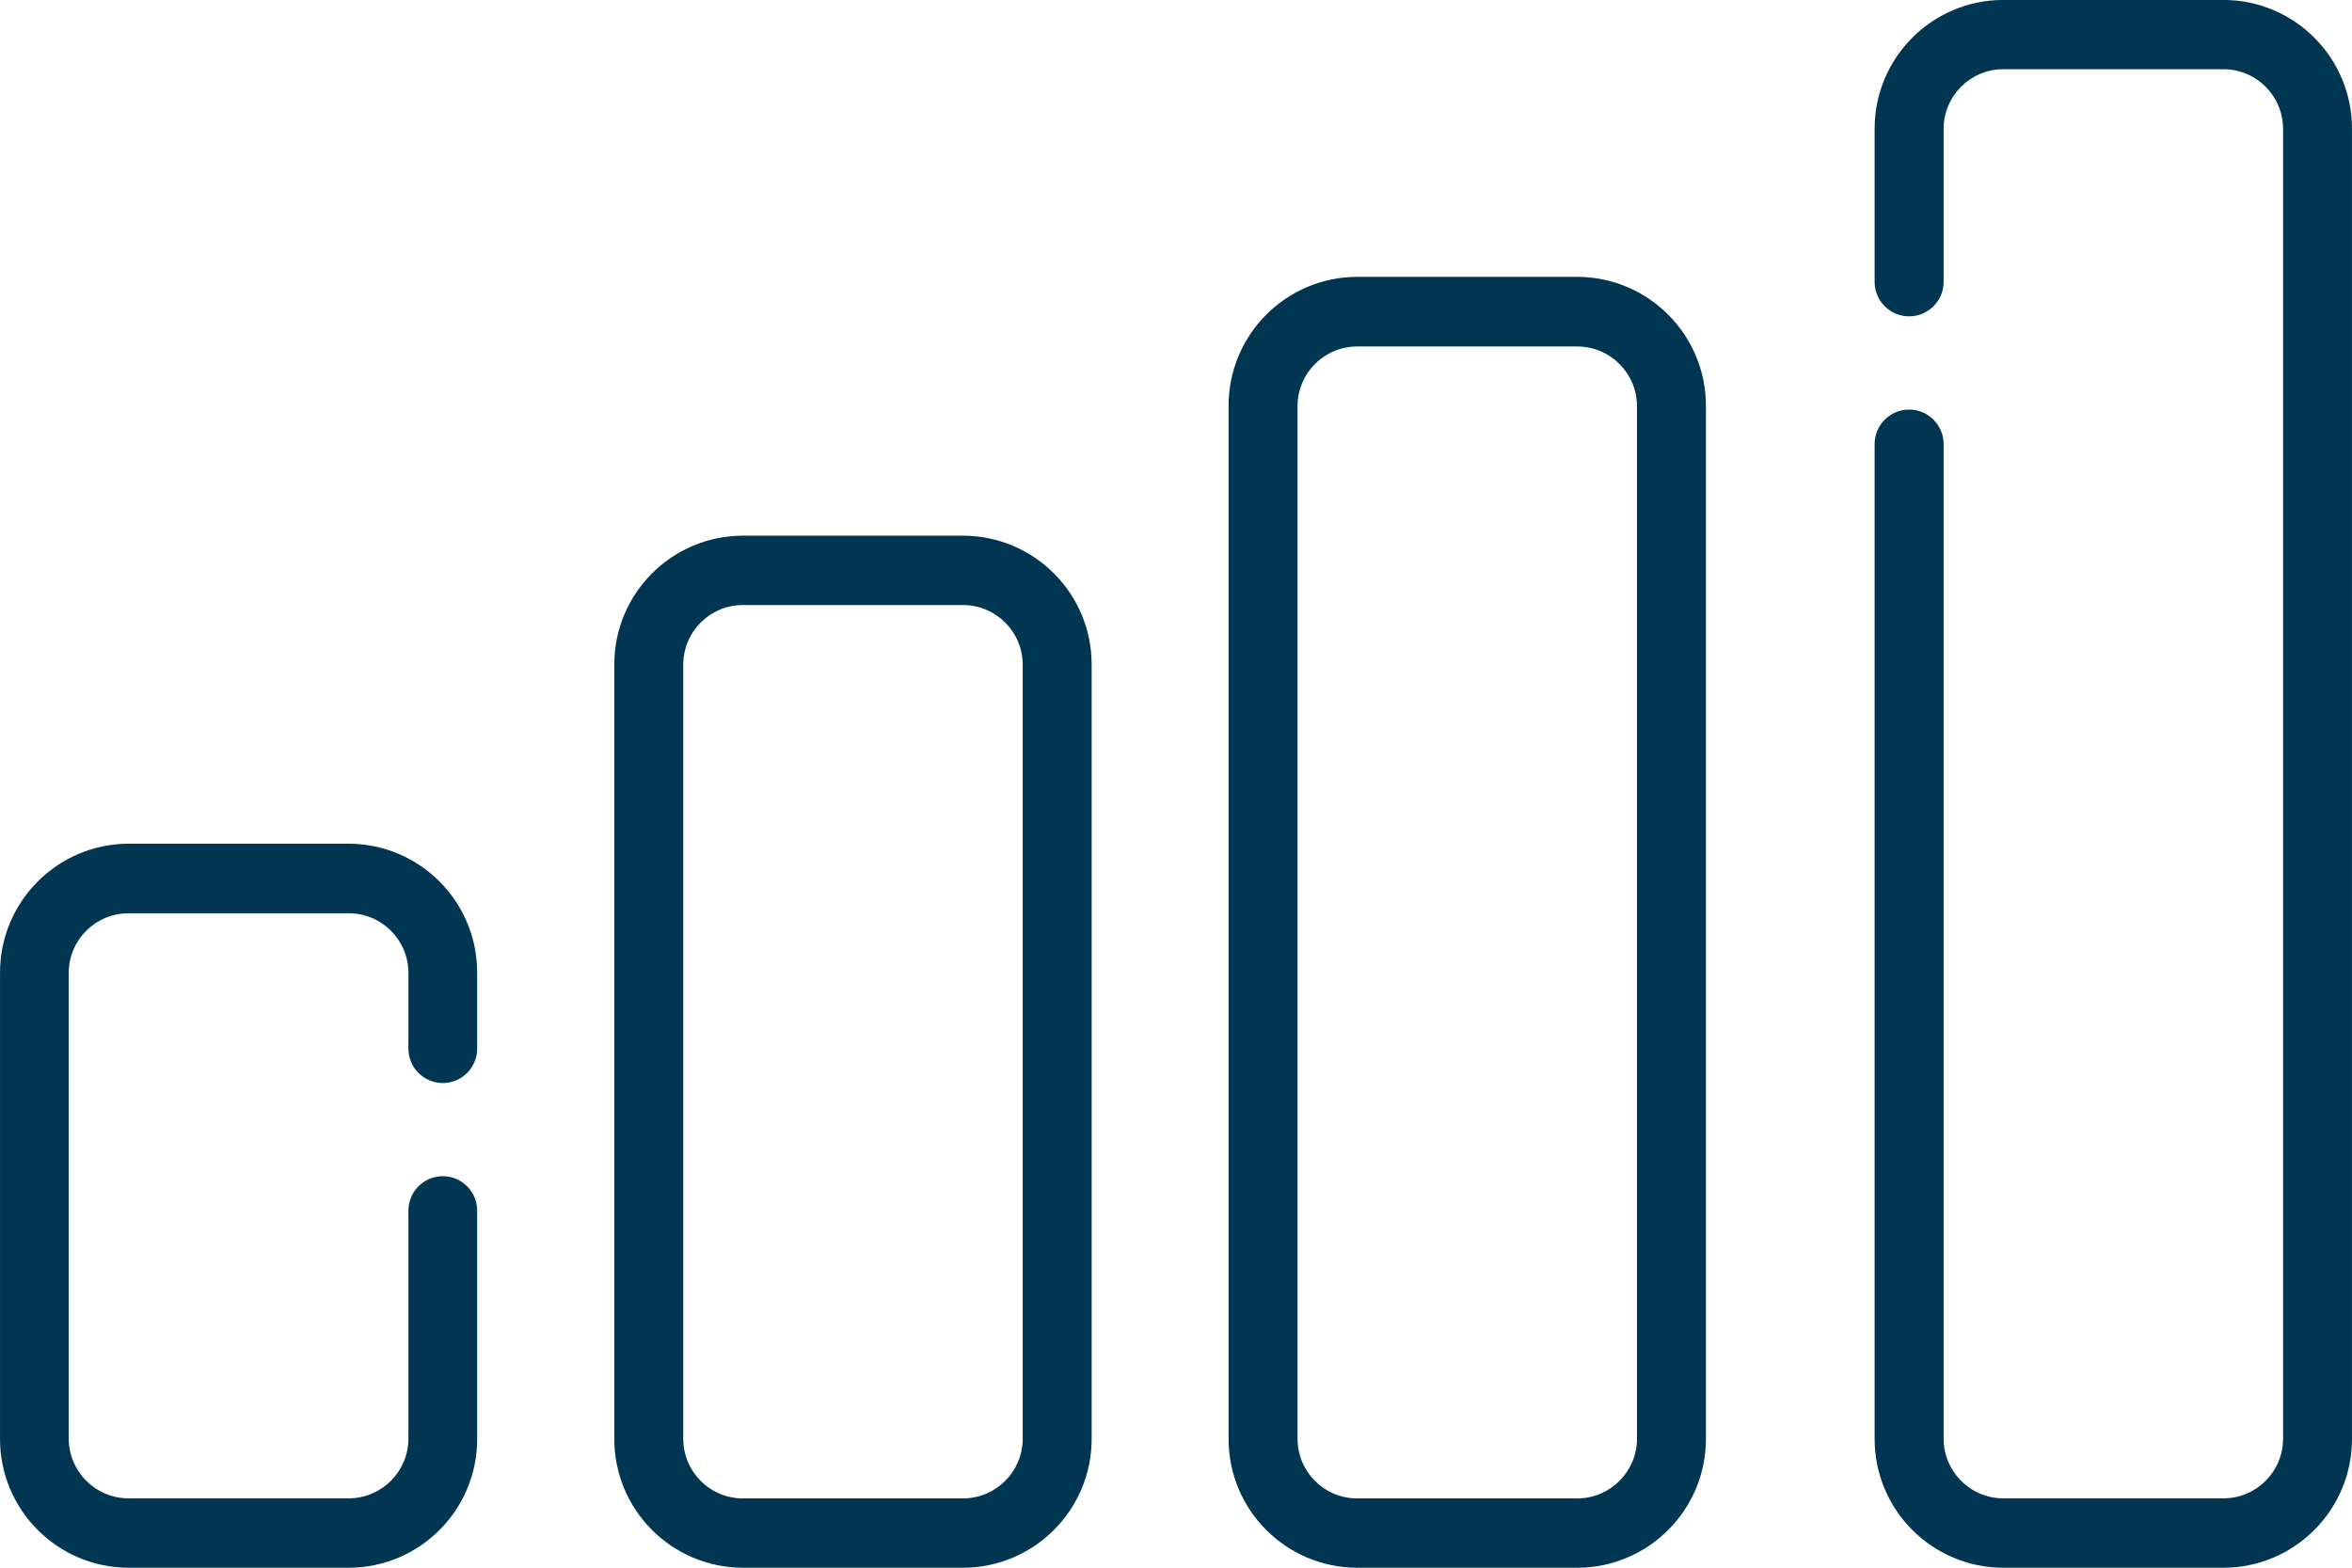
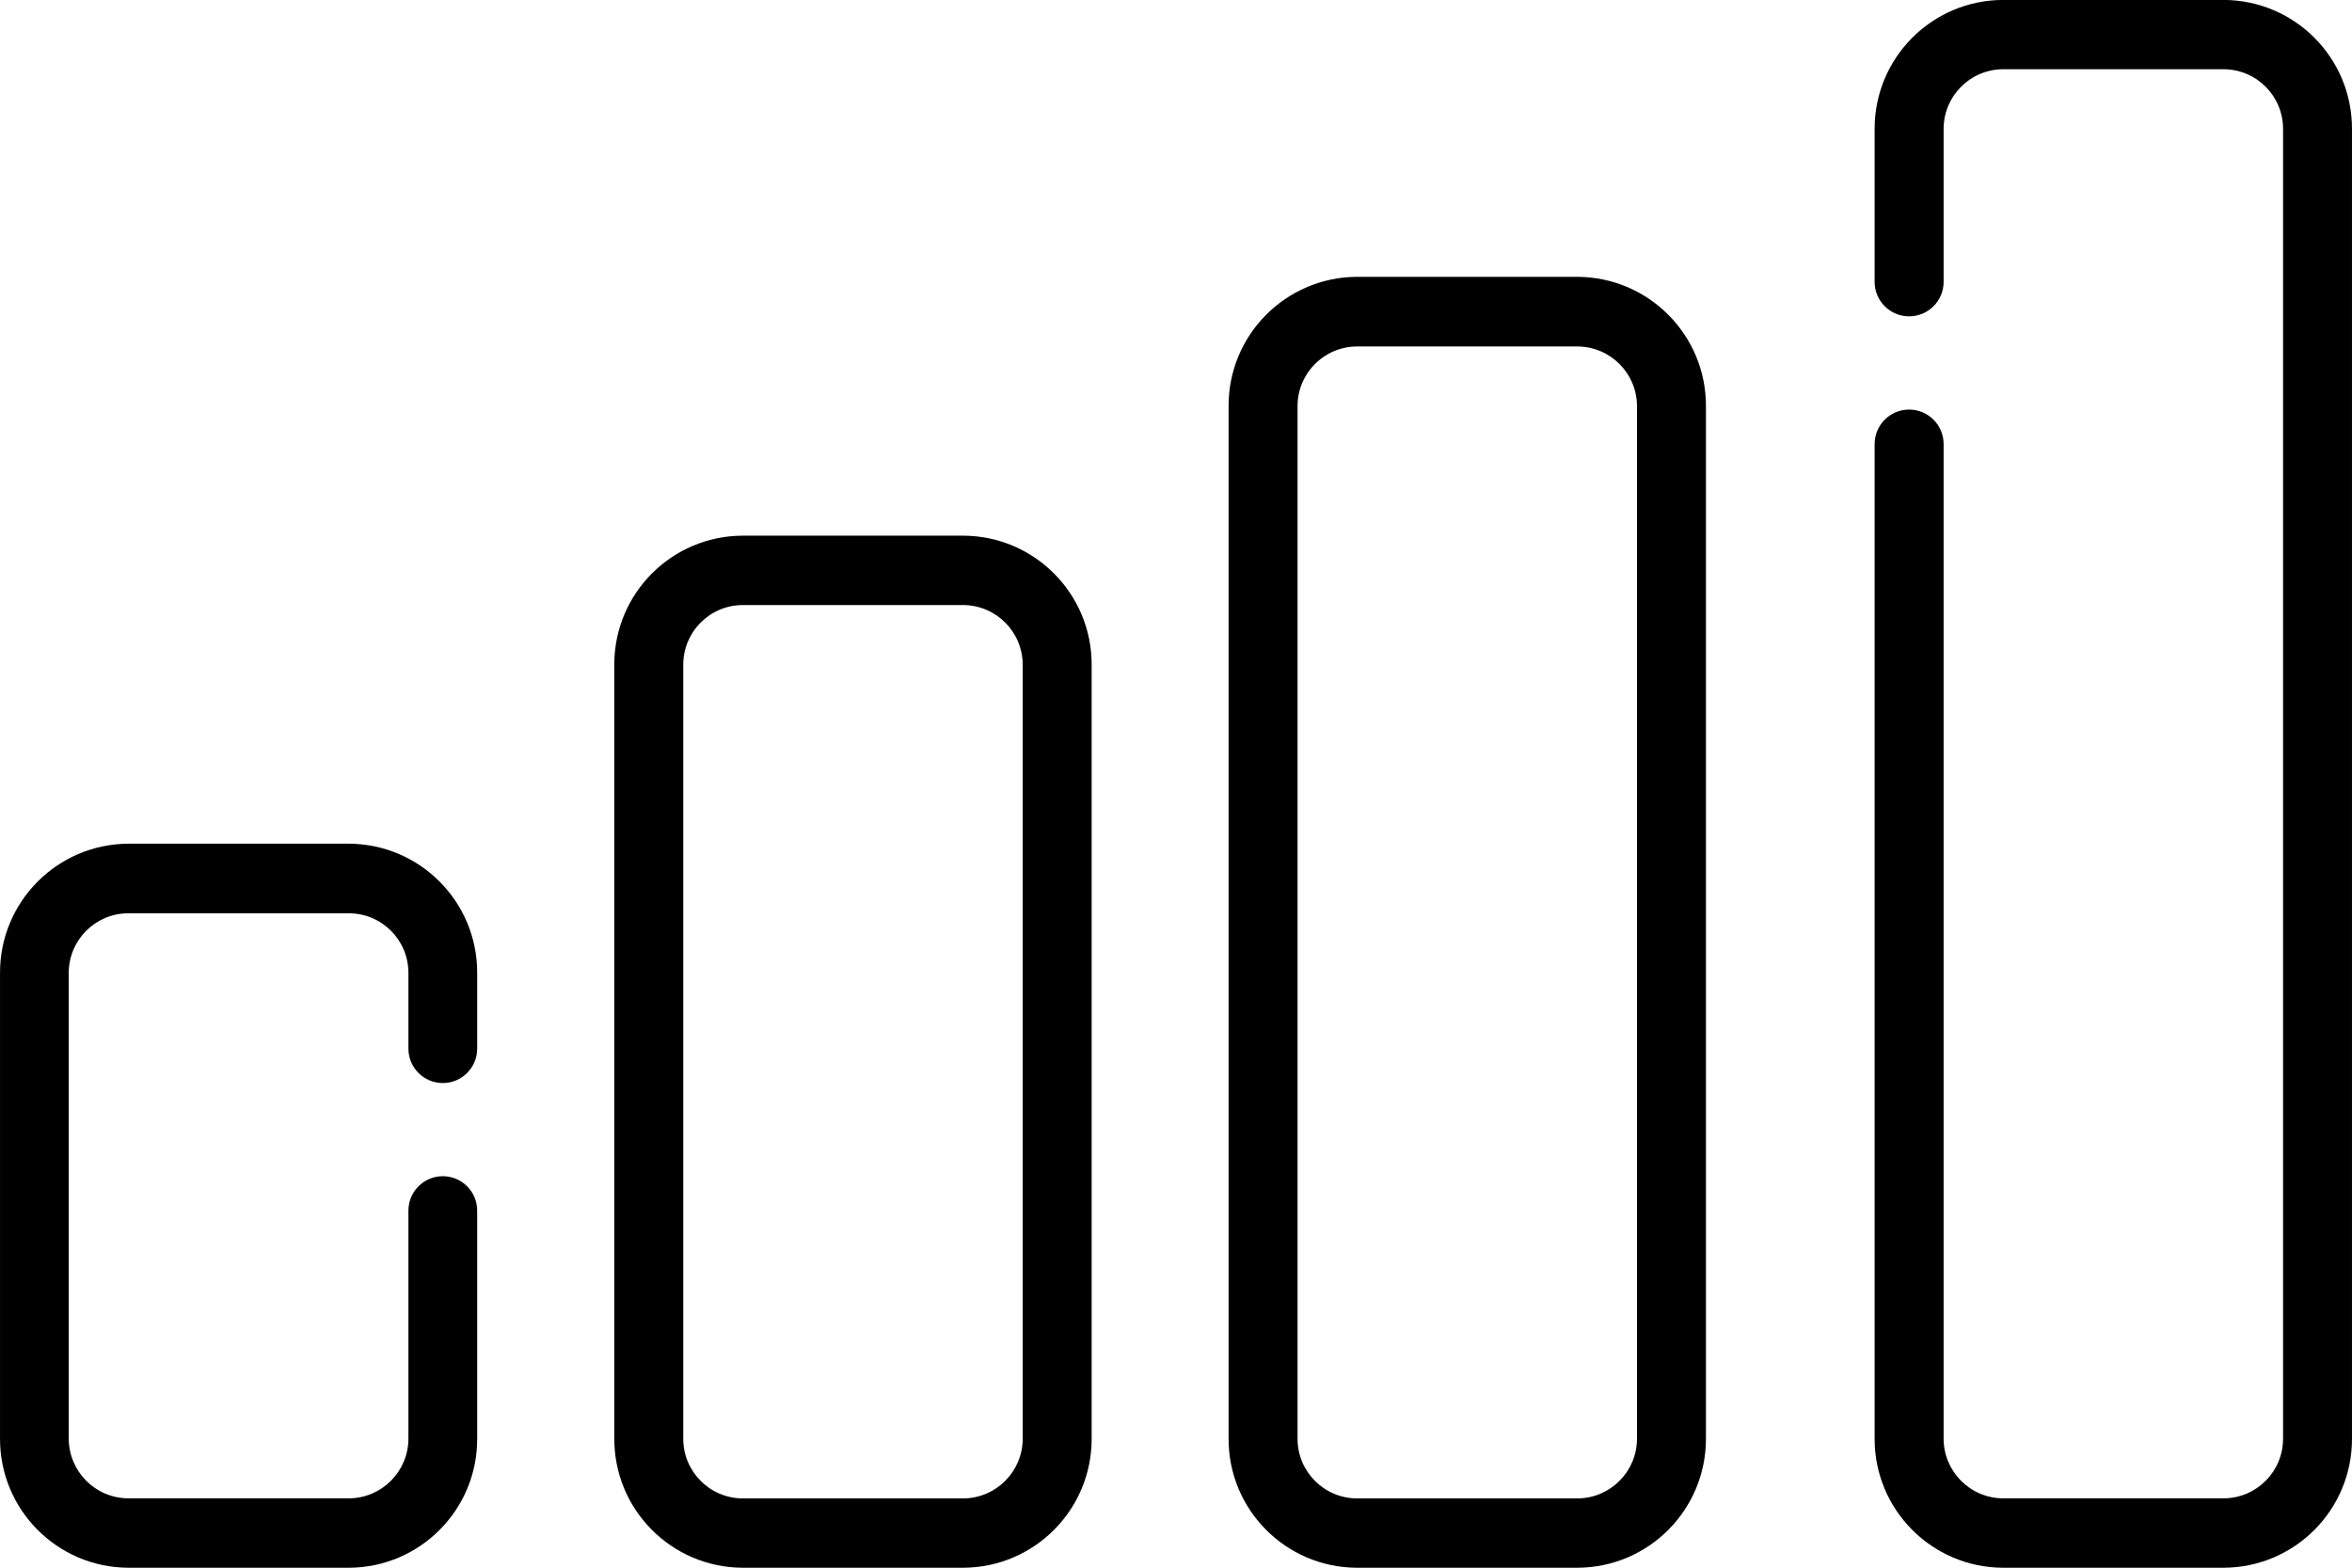
<svg xmlns="http://www.w3.org/2000/svg" width="59.998" height="40" viewBox="0 0 59.998 40">
-   <path id="Union_479" data-name="Union 479" d="M21367.113,12262.929a3.287,3.287,0,0,1-3.271-3.3v-25.37a.88.88,0,1,1,1.76,0v25.37a1.524,1.524,0,0,0,1.512,1.529h5.633a1.522,1.522,0,0,0,1.514-1.529v-33.409a1.521,1.521,0,0,0-1.514-1.525h-5.633a1.523,1.523,0,0,0-1.512,1.525v3.9a.88.88,0,1,1-1.76,0v-3.9a3.286,3.286,0,0,1,3.271-3.293h5.633a3.284,3.284,0,0,1,3.273,3.293v33.409a3.285,3.285,0,0,1-3.273,3.3Zm-16.48,0a3.285,3.285,0,0,1-3.271-3.3v-26.337a3.288,3.288,0,0,1,3.271-3.3h5.633a3.292,3.292,0,0,1,3.273,3.3v26.337a3.289,3.289,0,0,1-3.273,3.3Zm-1.512-29.635v26.337a1.522,1.522,0,0,0,1.512,1.529h5.633a1.526,1.526,0,0,0,1.514-1.529v-26.337a1.525,1.525,0,0,0-1.514-1.525h-5.633A1.521,1.521,0,0,0,21349.121,12233.294Zm-14.158,29.635a3.287,3.287,0,0,1-3.271-3.3v-19.741a3.285,3.285,0,0,1,3.271-3.292h5.633a3.287,3.287,0,0,1,3.273,3.292v19.741a3.289,3.289,0,0,1-3.273,3.3Zm-1.512-23.039v19.741a1.522,1.522,0,0,0,1.512,1.529h5.633a1.526,1.526,0,0,0,1.514-1.529v-19.741a1.525,1.525,0,0,0-1.514-1.524h-5.633A1.521,1.521,0,0,0,21333.451,12239.89Zm-14.158,23.039a3.287,3.287,0,0,1-3.271-3.3v-11.874a3.29,3.29,0,0,1,3.271-3.3h5.633a3.287,3.287,0,0,1,3.268,3.3v1.93a.877.877,0,1,1-1.754,0v-1.93a1.52,1.52,0,0,0-1.514-1.524h-5.633a1.521,1.521,0,0,0-1.518,1.524v11.874a1.527,1.527,0,0,0,1.518,1.529h5.633a1.526,1.526,0,0,0,1.514-1.529v-5.813a.877.877,0,1,1,1.754,0v5.813a3.284,3.284,0,0,1-3.268,3.3Z" transform="translate(-21316.021 -12222.929)" fill="#003652" />
+   <path id="Union_479" data-name="Union 479" d="M21367.113,12262.929a3.287,3.287,0,0,1-3.271-3.3v-25.37a.88.88,0,1,1,1.76,0v25.37a1.524,1.524,0,0,0,1.512,1.529h5.633a1.522,1.522,0,0,0,1.514-1.529v-33.409a1.521,1.521,0,0,0-1.514-1.525h-5.633a1.523,1.523,0,0,0-1.512,1.525v3.9a.88.88,0,1,1-1.76,0v-3.9a3.286,3.286,0,0,1,3.271-3.293h5.633a3.284,3.284,0,0,1,3.273,3.293v33.409a3.285,3.285,0,0,1-3.273,3.3Zm-16.48,0a3.285,3.285,0,0,1-3.271-3.3v-26.337a3.288,3.288,0,0,1,3.271-3.3h5.633a3.292,3.292,0,0,1,3.273,3.3v26.337a3.289,3.289,0,0,1-3.273,3.3Zm-1.512-29.635v26.337a1.522,1.522,0,0,0,1.512,1.529h5.633a1.526,1.526,0,0,0,1.514-1.529v-26.337a1.525,1.525,0,0,0-1.514-1.525h-5.633A1.521,1.521,0,0,0,21349.121,12233.294Zm-14.158,29.635a3.287,3.287,0,0,1-3.271-3.3v-19.741a3.285,3.285,0,0,1,3.271-3.292h5.633a3.287,3.287,0,0,1,3.273,3.292v19.741a3.289,3.289,0,0,1-3.273,3.3Zm-1.512-23.039v19.741a1.522,1.522,0,0,0,1.512,1.529h5.633a1.526,1.526,0,0,0,1.514-1.529v-19.741a1.525,1.525,0,0,0-1.514-1.524h-5.633A1.521,1.521,0,0,0,21333.451,12239.89Zm-14.158,23.039a3.287,3.287,0,0,1-3.271-3.3v-11.874a3.29,3.29,0,0,1,3.271-3.3h5.633a3.287,3.287,0,0,1,3.268,3.3v1.93a.877.877,0,1,1-1.754,0v-1.93a1.52,1.52,0,0,0-1.514-1.524h-5.633a1.521,1.521,0,0,0-1.518,1.524v11.874a1.527,1.527,0,0,0,1.518,1.529h5.633a1.526,1.526,0,0,0,1.514-1.529v-5.813a.877.877,0,1,1,1.754,0v5.813a3.284,3.284,0,0,1-3.268,3.3Z" transform="translate(-21316.021 -12222.929)" />
</svg>
